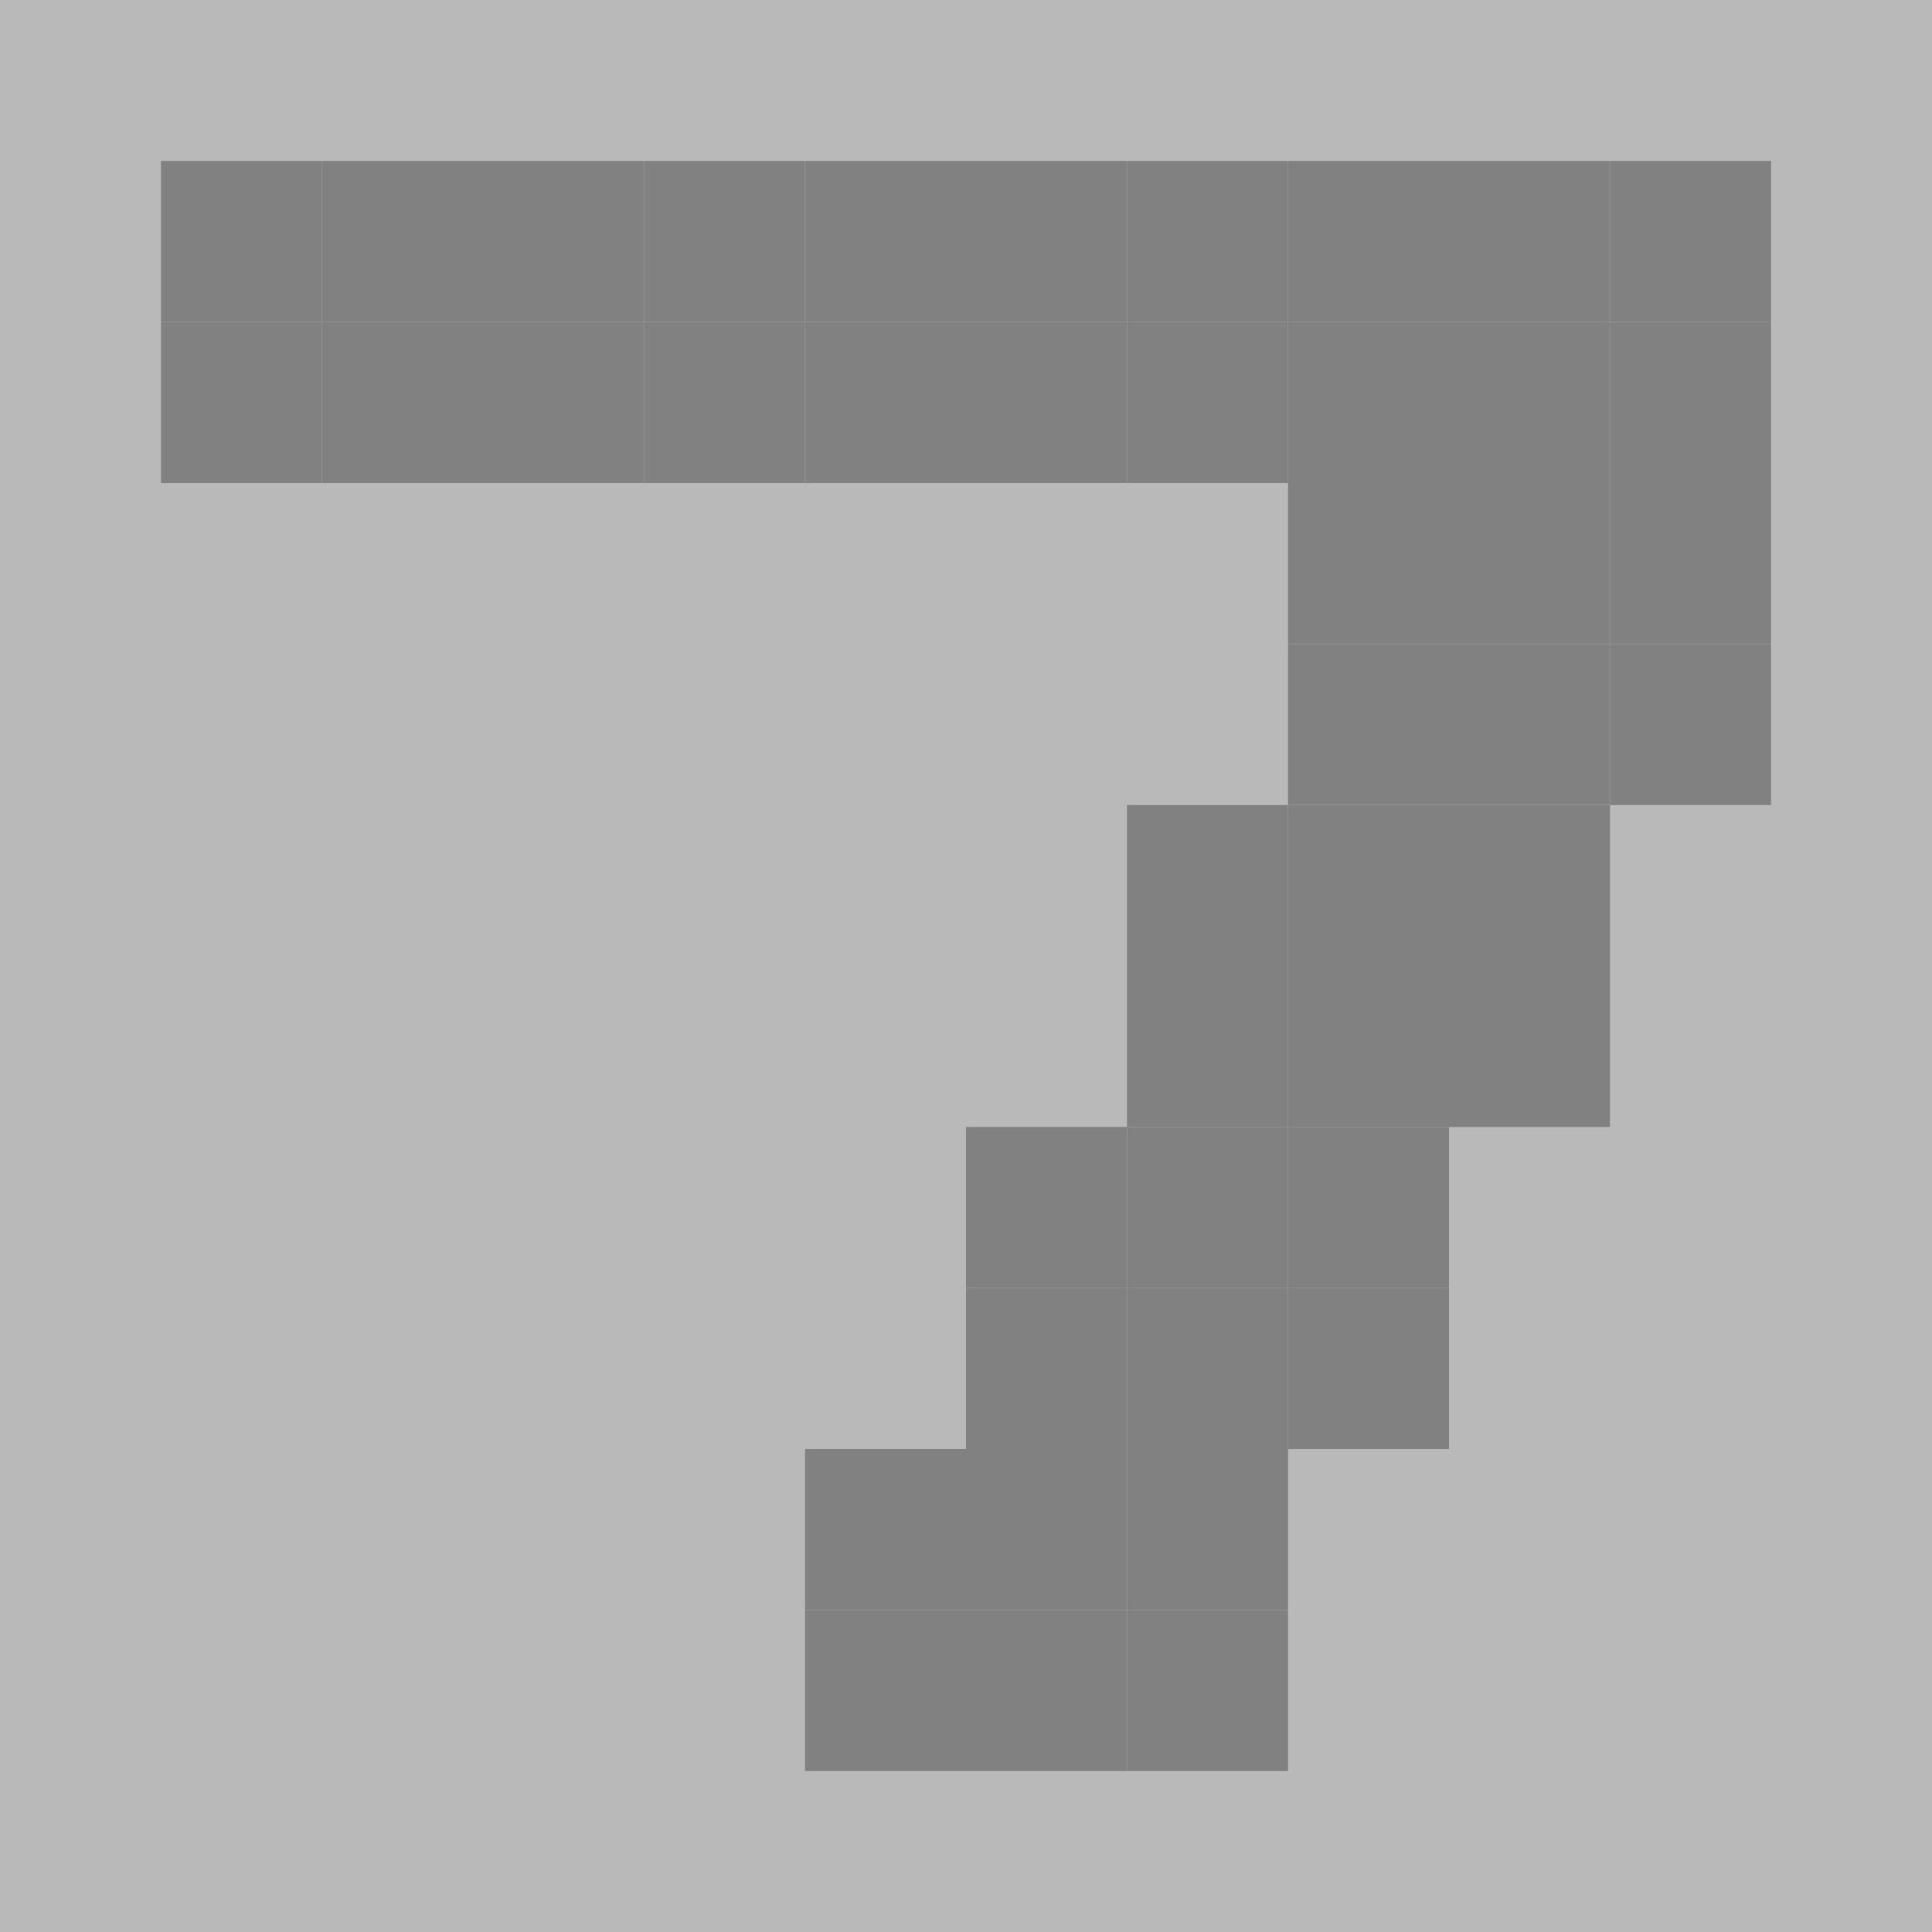
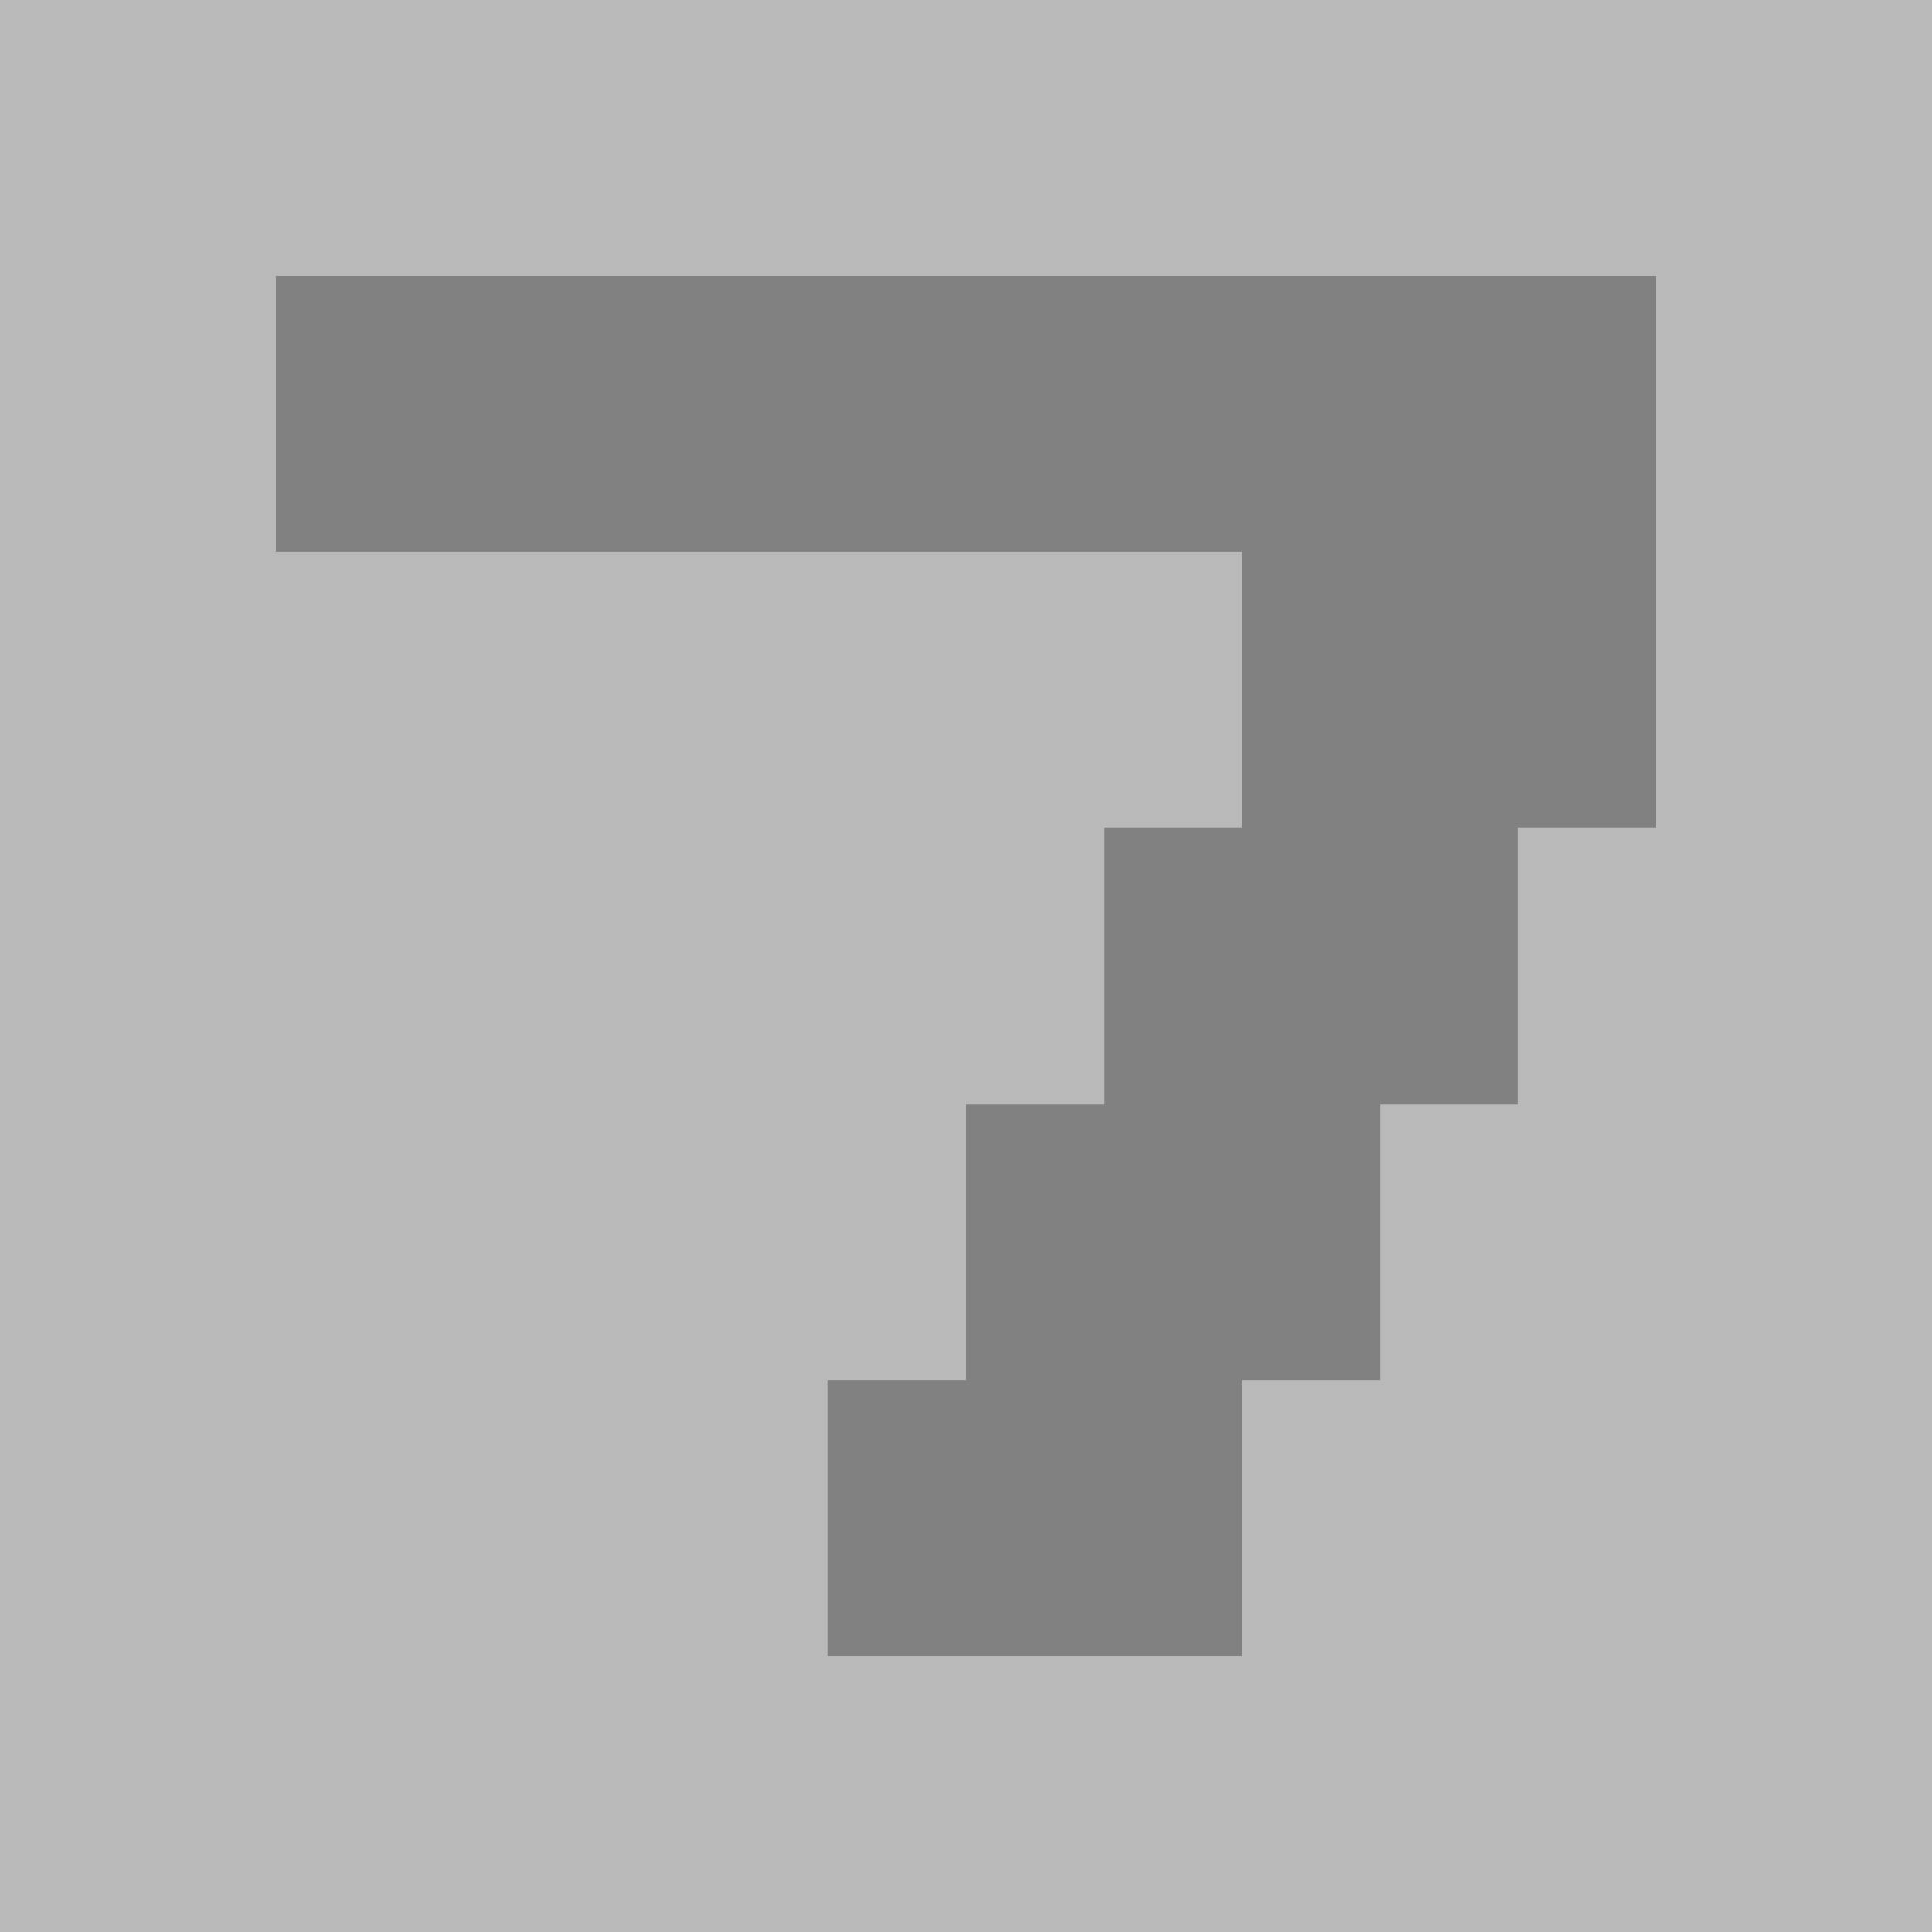
- <svg xmlns="http://www.w3.org/2000/svg" width="12" height="12" viewBox="0 0 12 12">
-   <rect width="12" height="12" fill="#B9B9B9" />
-   <rect x="1" y="1" width="1" height="1" fill="#808180" />
-   <rect x="2" y="1" width="1" height="1" fill="#808180" />
-   <rect x="3" y="1" width="1" height="1" fill="#808180" />
-   <rect x="4" y="1" width="1" height="1" fill="#808180" />
-   <rect x="5" y="1" width="1" height="1" fill="#808180" />
-   <rect x="6" y="1" width="1" height="1" fill="#808180" />
-   <rect x="7" y="1" width="1" height="1" fill="#808180" />
-   <rect x="8" y="1" width="1" height="1" fill="#808180" />
-   <rect x="9" y="1" width="1" height="1" fill="#808180" />
-   <rect x="10" y="1" width="1" height="1" fill="#808180" />
-   <rect x="1" y="2" width="1" height="1" fill="#808180" />
+ <svg xmlns="http://www.w3.org/2000/svg" width="14" height="14" viewBox="0 0 14 14" shape-rendering="crispEdges">
+   <rect width="100%" height="100%" fill="#B9B9B9" />
  <rect x="2" y="2" width="1" height="1" fill="#808180" />
  <rect x="3" y="2" width="1" height="1" fill="#808180" />
  <rect x="4" y="2" width="1" height="1" fill="#808180" />
  <rect x="5" y="2" width="1" height="1" fill="#808180" />
  <rect x="6" y="2" width="1" height="1" fill="#808180" />
  <rect x="7" y="2" width="1" height="1" fill="#808180" />
  <rect x="8" y="2" width="1" height="1" fill="#808180" />
  <rect x="9" y="2" width="1" height="1" fill="#808180" />
  <rect x="10" y="2" width="1" height="1" fill="#808180" />
+   <rect x="11" y="2" width="1" height="1" fill="#808180" />
+   <rect x="2" y="3" width="1" height="1" fill="#808180" />
+   <rect x="3" y="3" width="1" height="1" fill="#808180" />
+   <rect x="4" y="3" width="1" height="1" fill="#808180" />
+   <rect x="5" y="3" width="1" height="1" fill="#808180" />
+   <rect x="6" y="3" width="1" height="1" fill="#808180" />
+   <rect x="7" y="3" width="1" height="1" fill="#808180" />
  <rect x="8" y="3" width="1" height="1" fill="#808180" />
  <rect x="9" y="3" width="1" height="1" fill="#808180" />
  <rect x="10" y="3" width="1" height="1" fill="#808180" />
-   <rect x="8" y="4" width="1" height="1" fill="#808180" />
+   <rect x="11" y="3" width="1" height="1" fill="#808180" />
  <rect x="9" y="4" width="1" height="1" fill="#808180" />
  <rect x="10" y="4" width="1" height="1" fill="#808180" />
-   <rect x="7" y="5" width="1" height="1" fill="#808180" />
-   <rect x="8" y="5" width="1" height="1" fill="#808180" />
+   <rect x="11" y="4" width="1" height="1" fill="#808180" />
  <rect x="9" y="5" width="1" height="1" fill="#808180" />
-   <rect x="7" y="6" width="1" height="1" fill="#808180" />
+   <rect x="10" y="5" width="1" height="1" fill="#808180" />
+   <rect x="11" y="5" width="1" height="1" fill="#808180" />
  <rect x="8" y="6" width="1" height="1" fill="#808180" />
  <rect x="9" y="6" width="1" height="1" fill="#808180" />
-   <rect x="6" y="7" width="1" height="1" fill="#808180" />
-   <rect x="7" y="7" width="1" height="1" fill="#808180" />
+   <rect x="10" y="6" width="1" height="1" fill="#808180" />
  <rect x="8" y="7" width="1" height="1" fill="#808180" />
-   <rect x="6" y="8" width="1" height="1" fill="#808180" />
+   <rect x="9" y="7" width="1" height="1" fill="#808180" />
+   <rect x="10" y="7" width="1" height="1" fill="#808180" />
  <rect x="7" y="8" width="1" height="1" fill="#808180" />
  <rect x="8" y="8" width="1" height="1" fill="#808180" />
-   <rect x="5" y="9" width="1" height="1" fill="#808180" />
-   <rect x="6" y="9" width="1" height="1" fill="#808180" />
+   <rect x="9" y="8" width="1" height="1" fill="#808180" />
  <rect x="7" y="9" width="1" height="1" fill="#808180" />
-   <rect x="5" y="10" width="1" height="1" fill="#808180" />
+   <rect x="8" y="9" width="1" height="1" fill="#808180" />
+   <rect x="9" y="9" width="1" height="1" fill="#808180" />
  <rect x="6" y="10" width="1" height="1" fill="#808180" />
  <rect x="7" y="10" width="1" height="1" fill="#808180" />
+   <rect x="8" y="10" width="1" height="1" fill="#808180" />
+   <rect x="6" y="11" width="1" height="1" fill="#808180" />
+   <rect x="7" y="11" width="1" height="1" fill="#808180" />
+   <rect x="8" y="11" width="1" height="1" fill="#808180" />
</svg>
